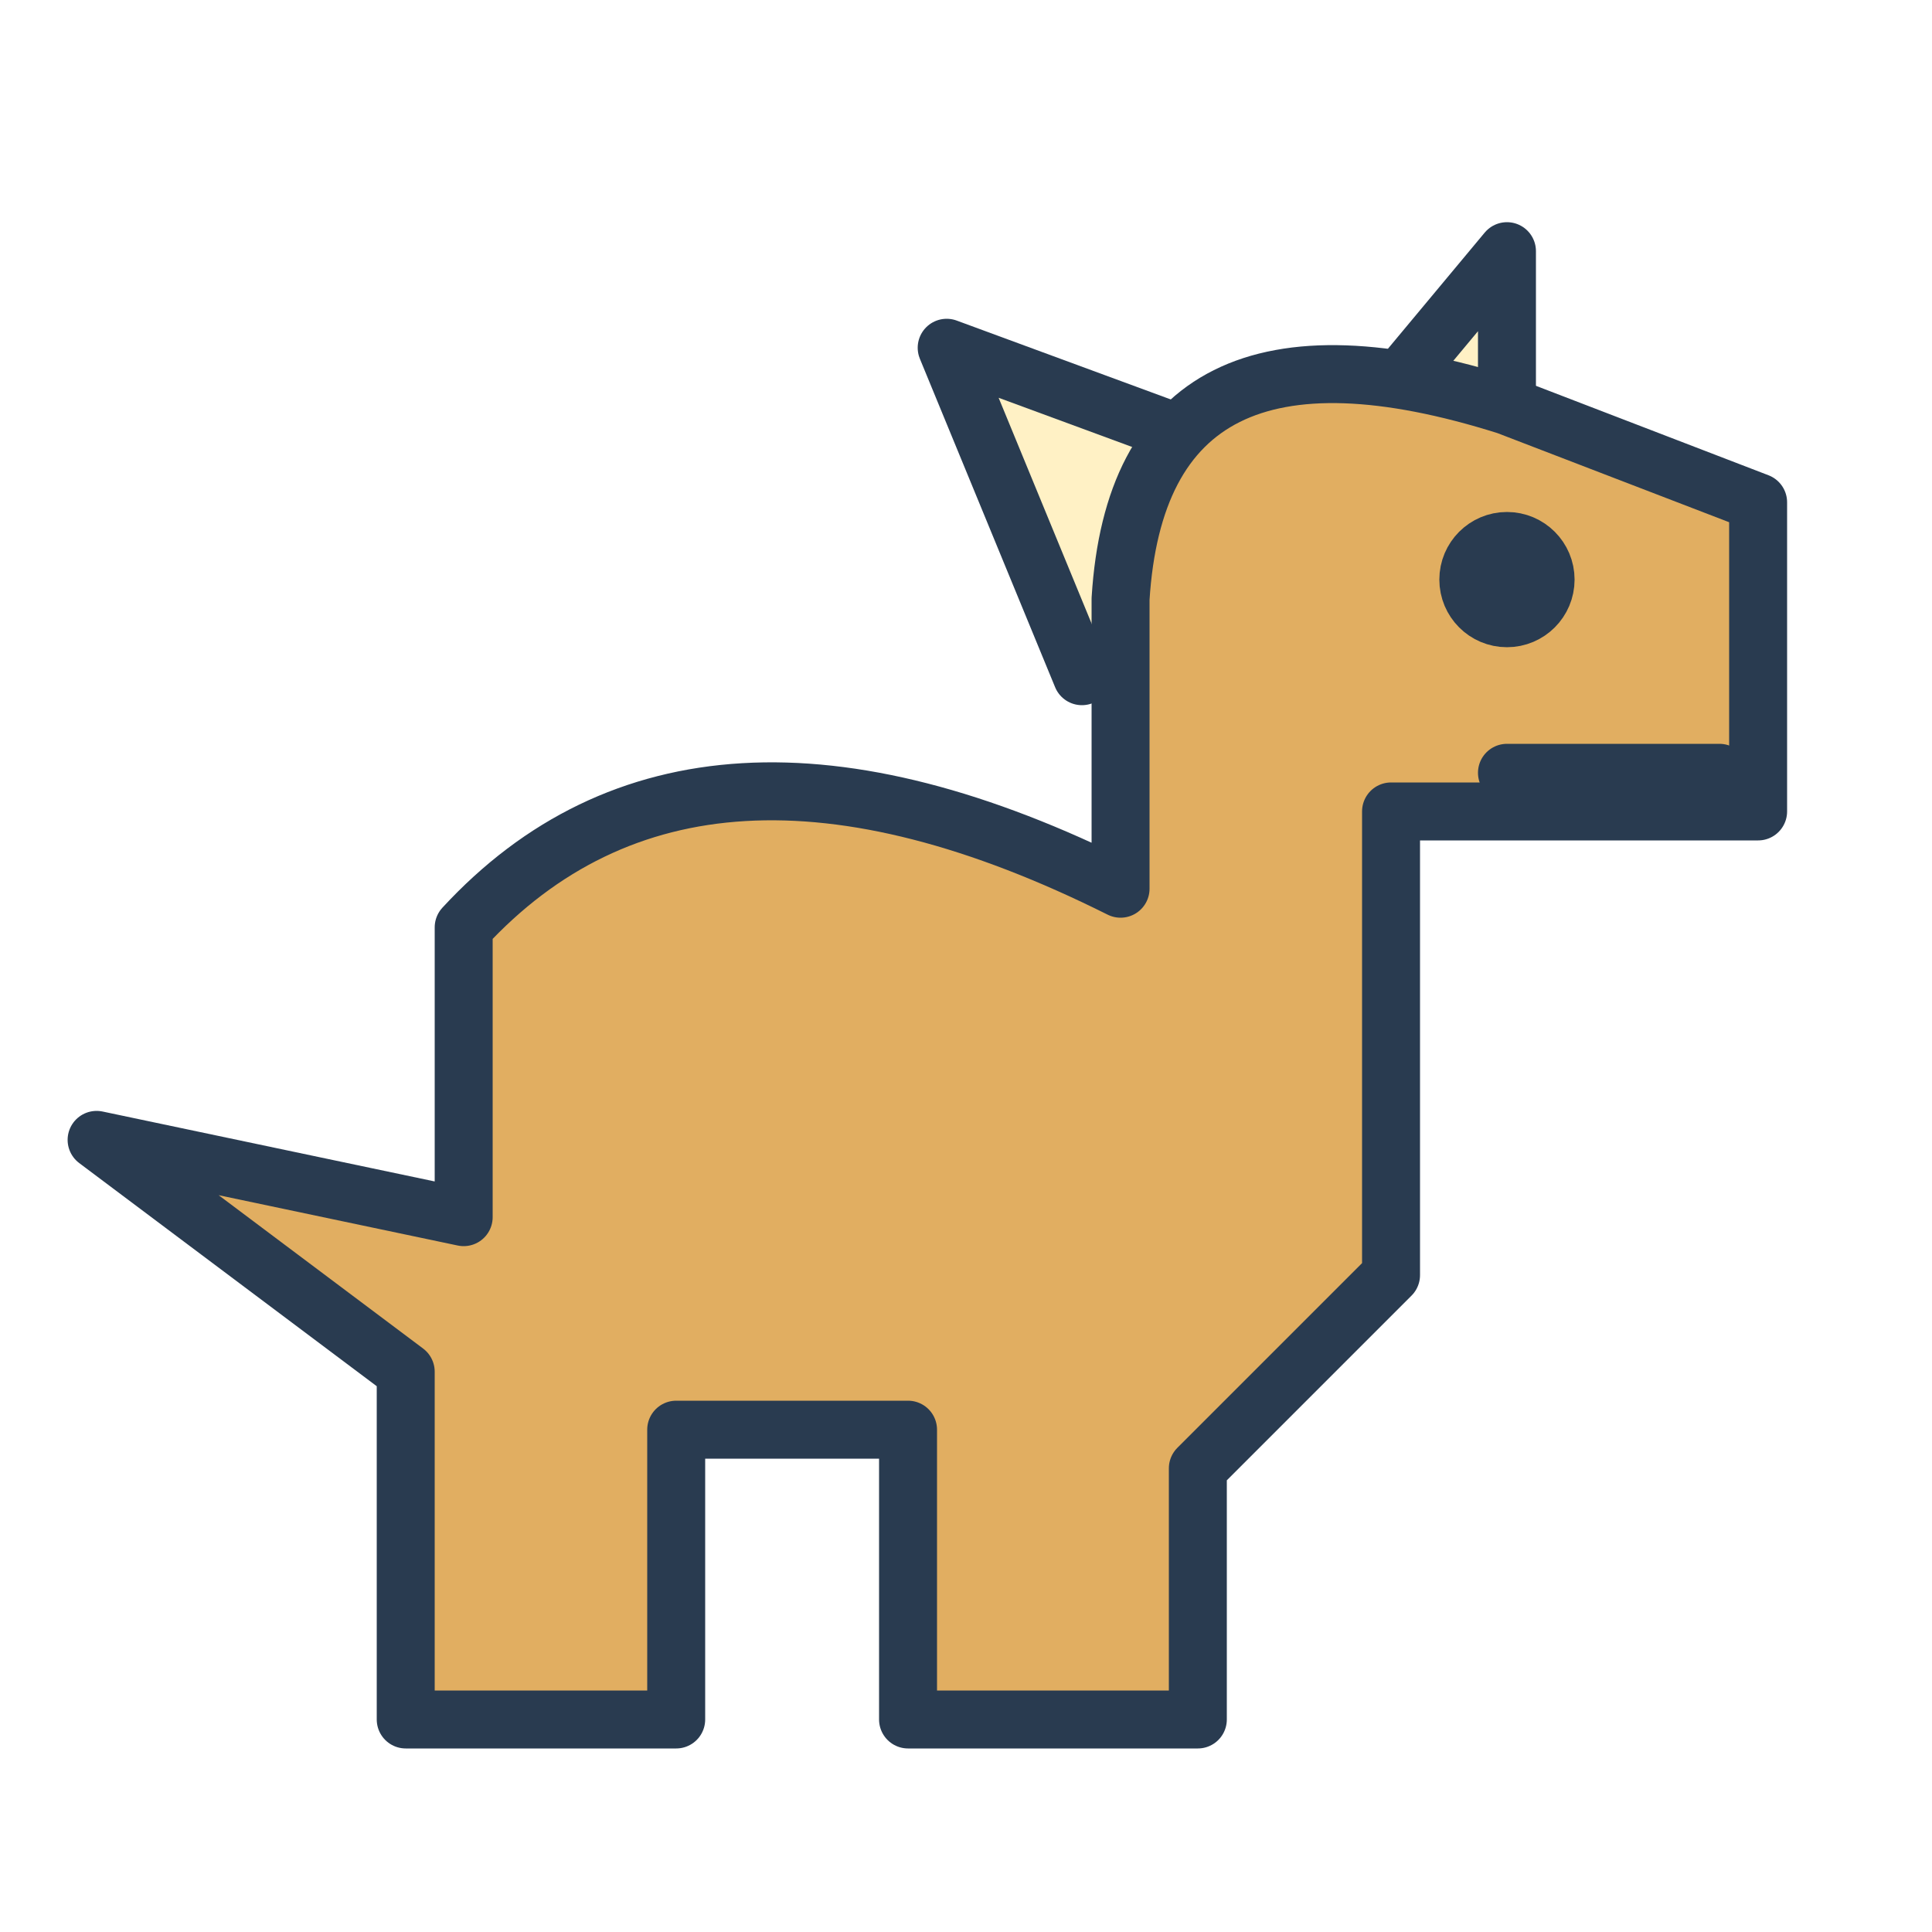
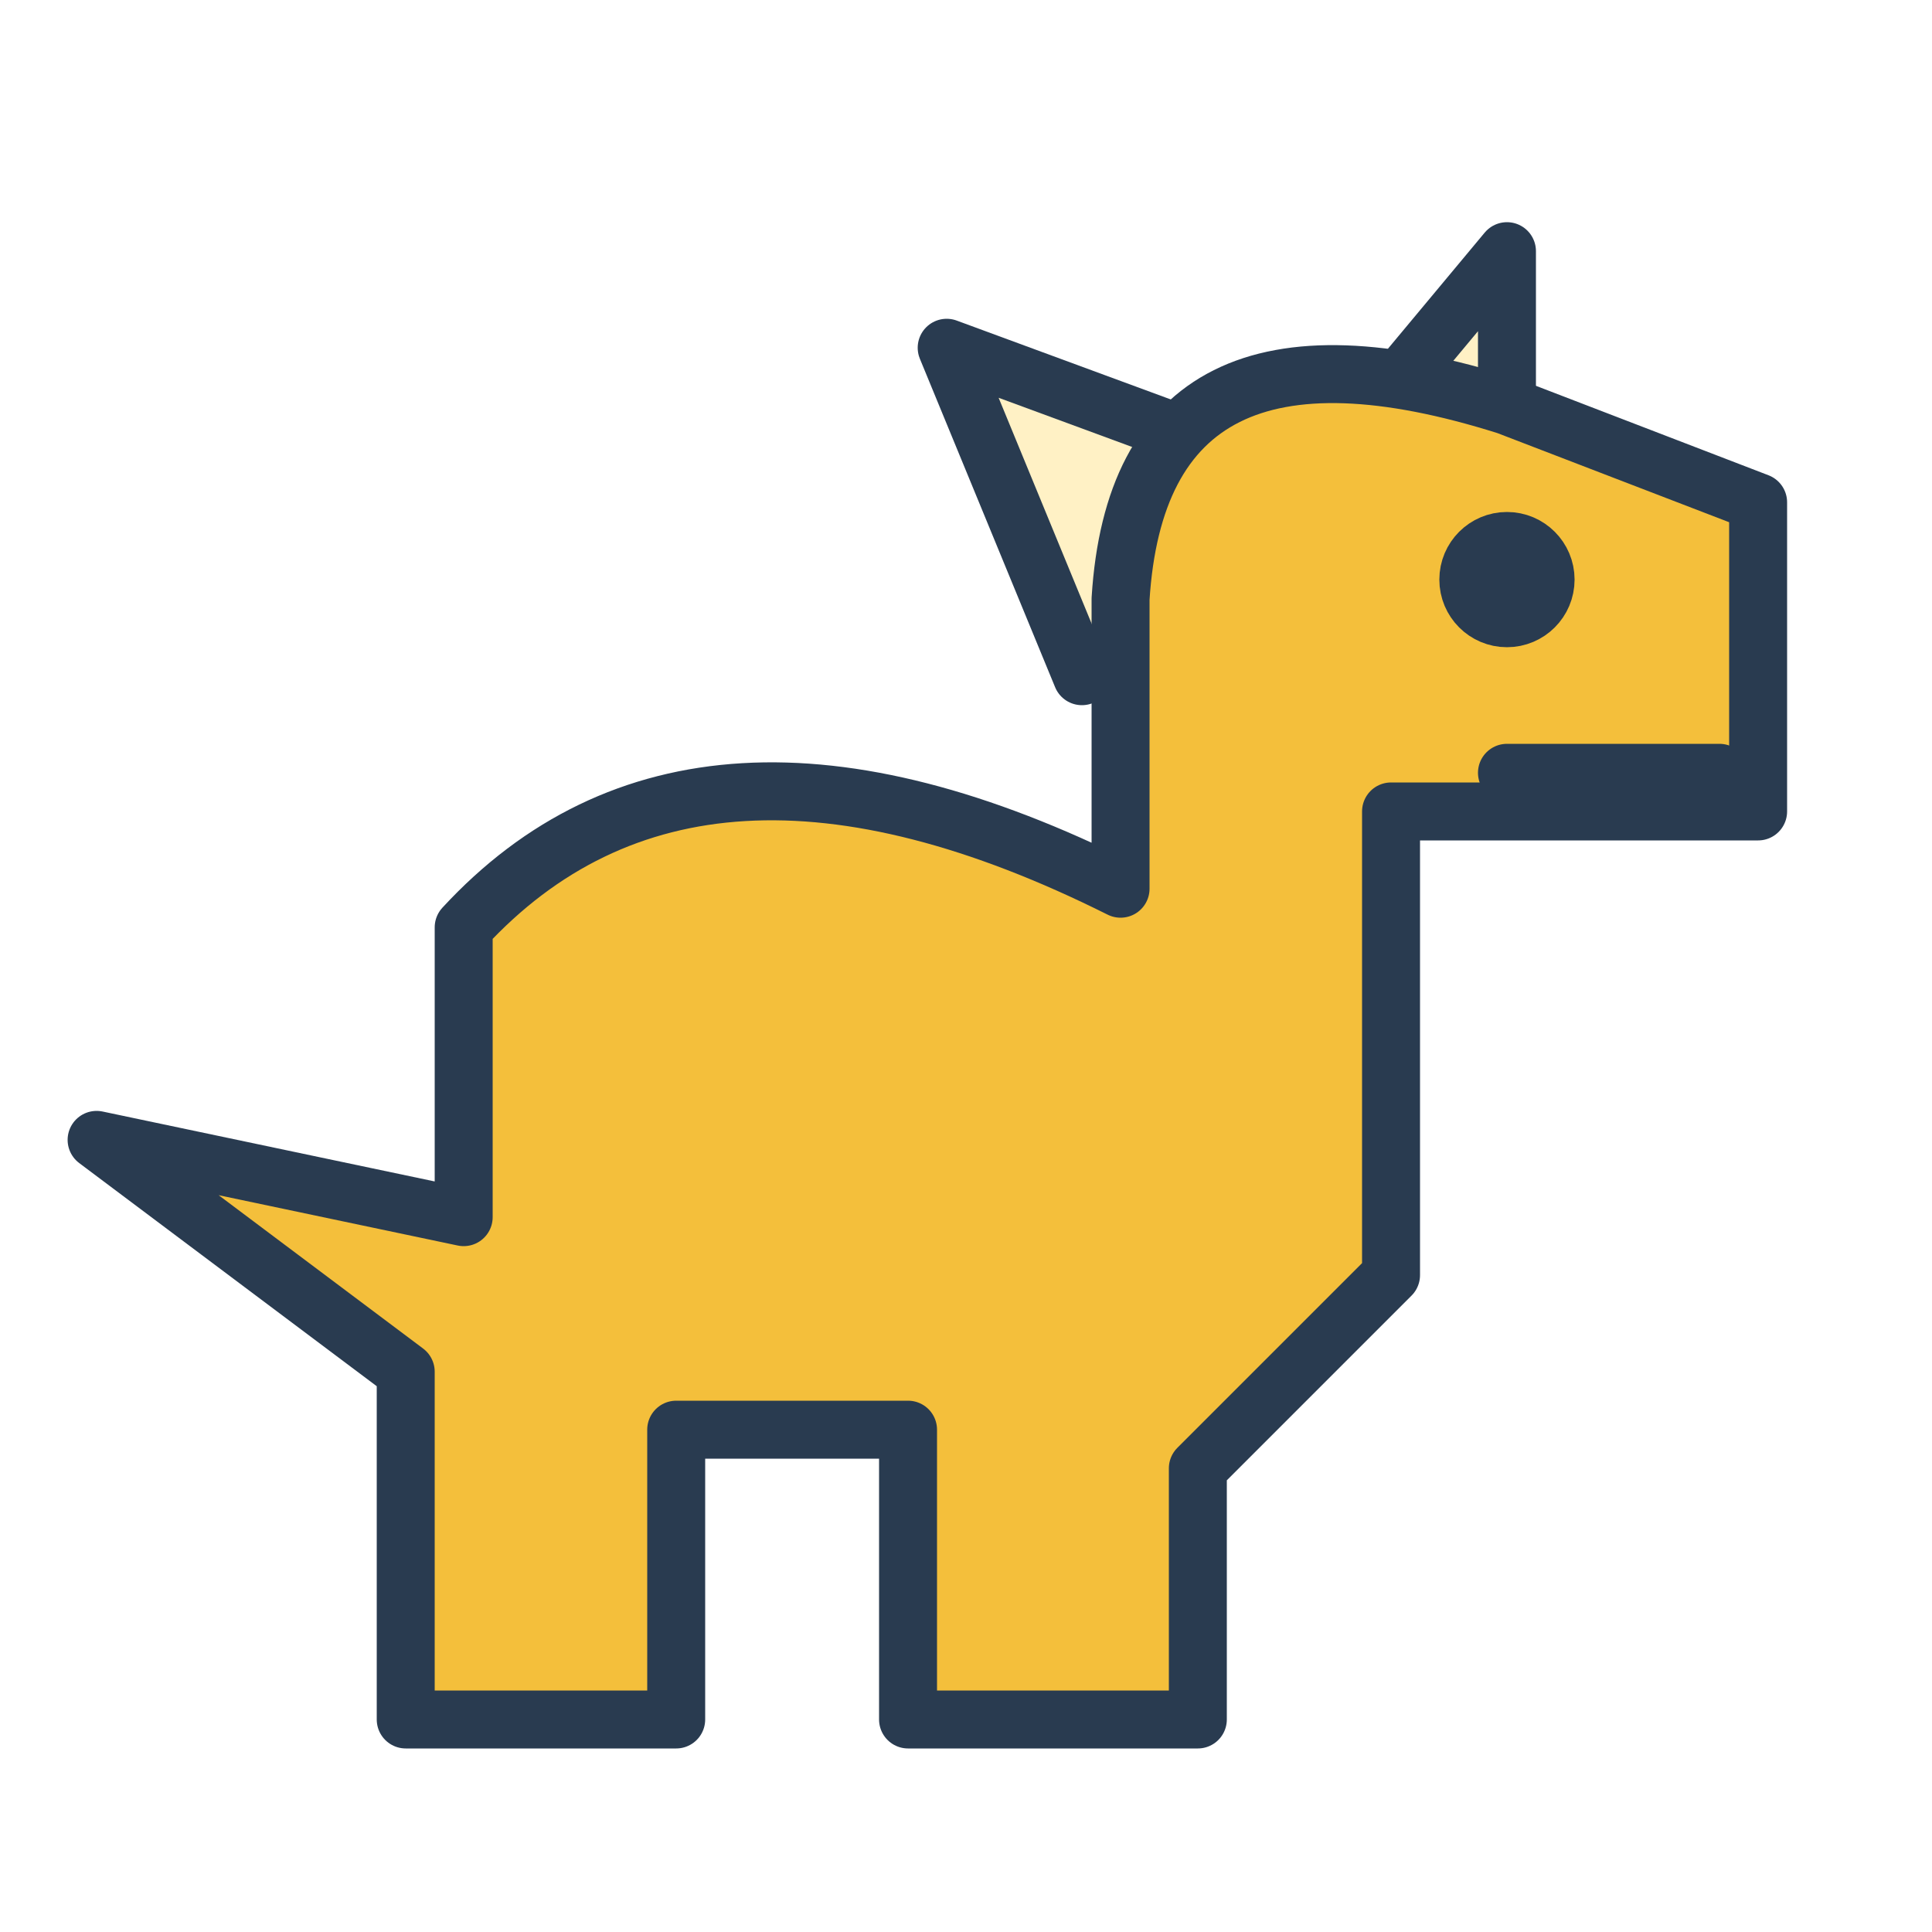
<svg xmlns="http://www.w3.org/2000/svg" viewBox="0 0 100 100">
  <g stroke="#293b50" stroke-width="3" stroke-linecap="round" stroke-linejoin="round">
-     <g fill="#e1ae61">
+     <g fill="#f4bf3b">
      <path d="M56 35 49 18 68 25 78 13 78 33" fill="#fff1c5" />
      <path d="M24 48Q36 35 58 46V31q1-16 20-10l13 5v16H72v24L62 76v13H47V74H35v15H21V71L5 59l19 4Z" />
    </g>
    <circle cx="78" cy="30" r="2" fill="#293b50" />
    <path d="M78 40h11" />
  </g>
</svg>
